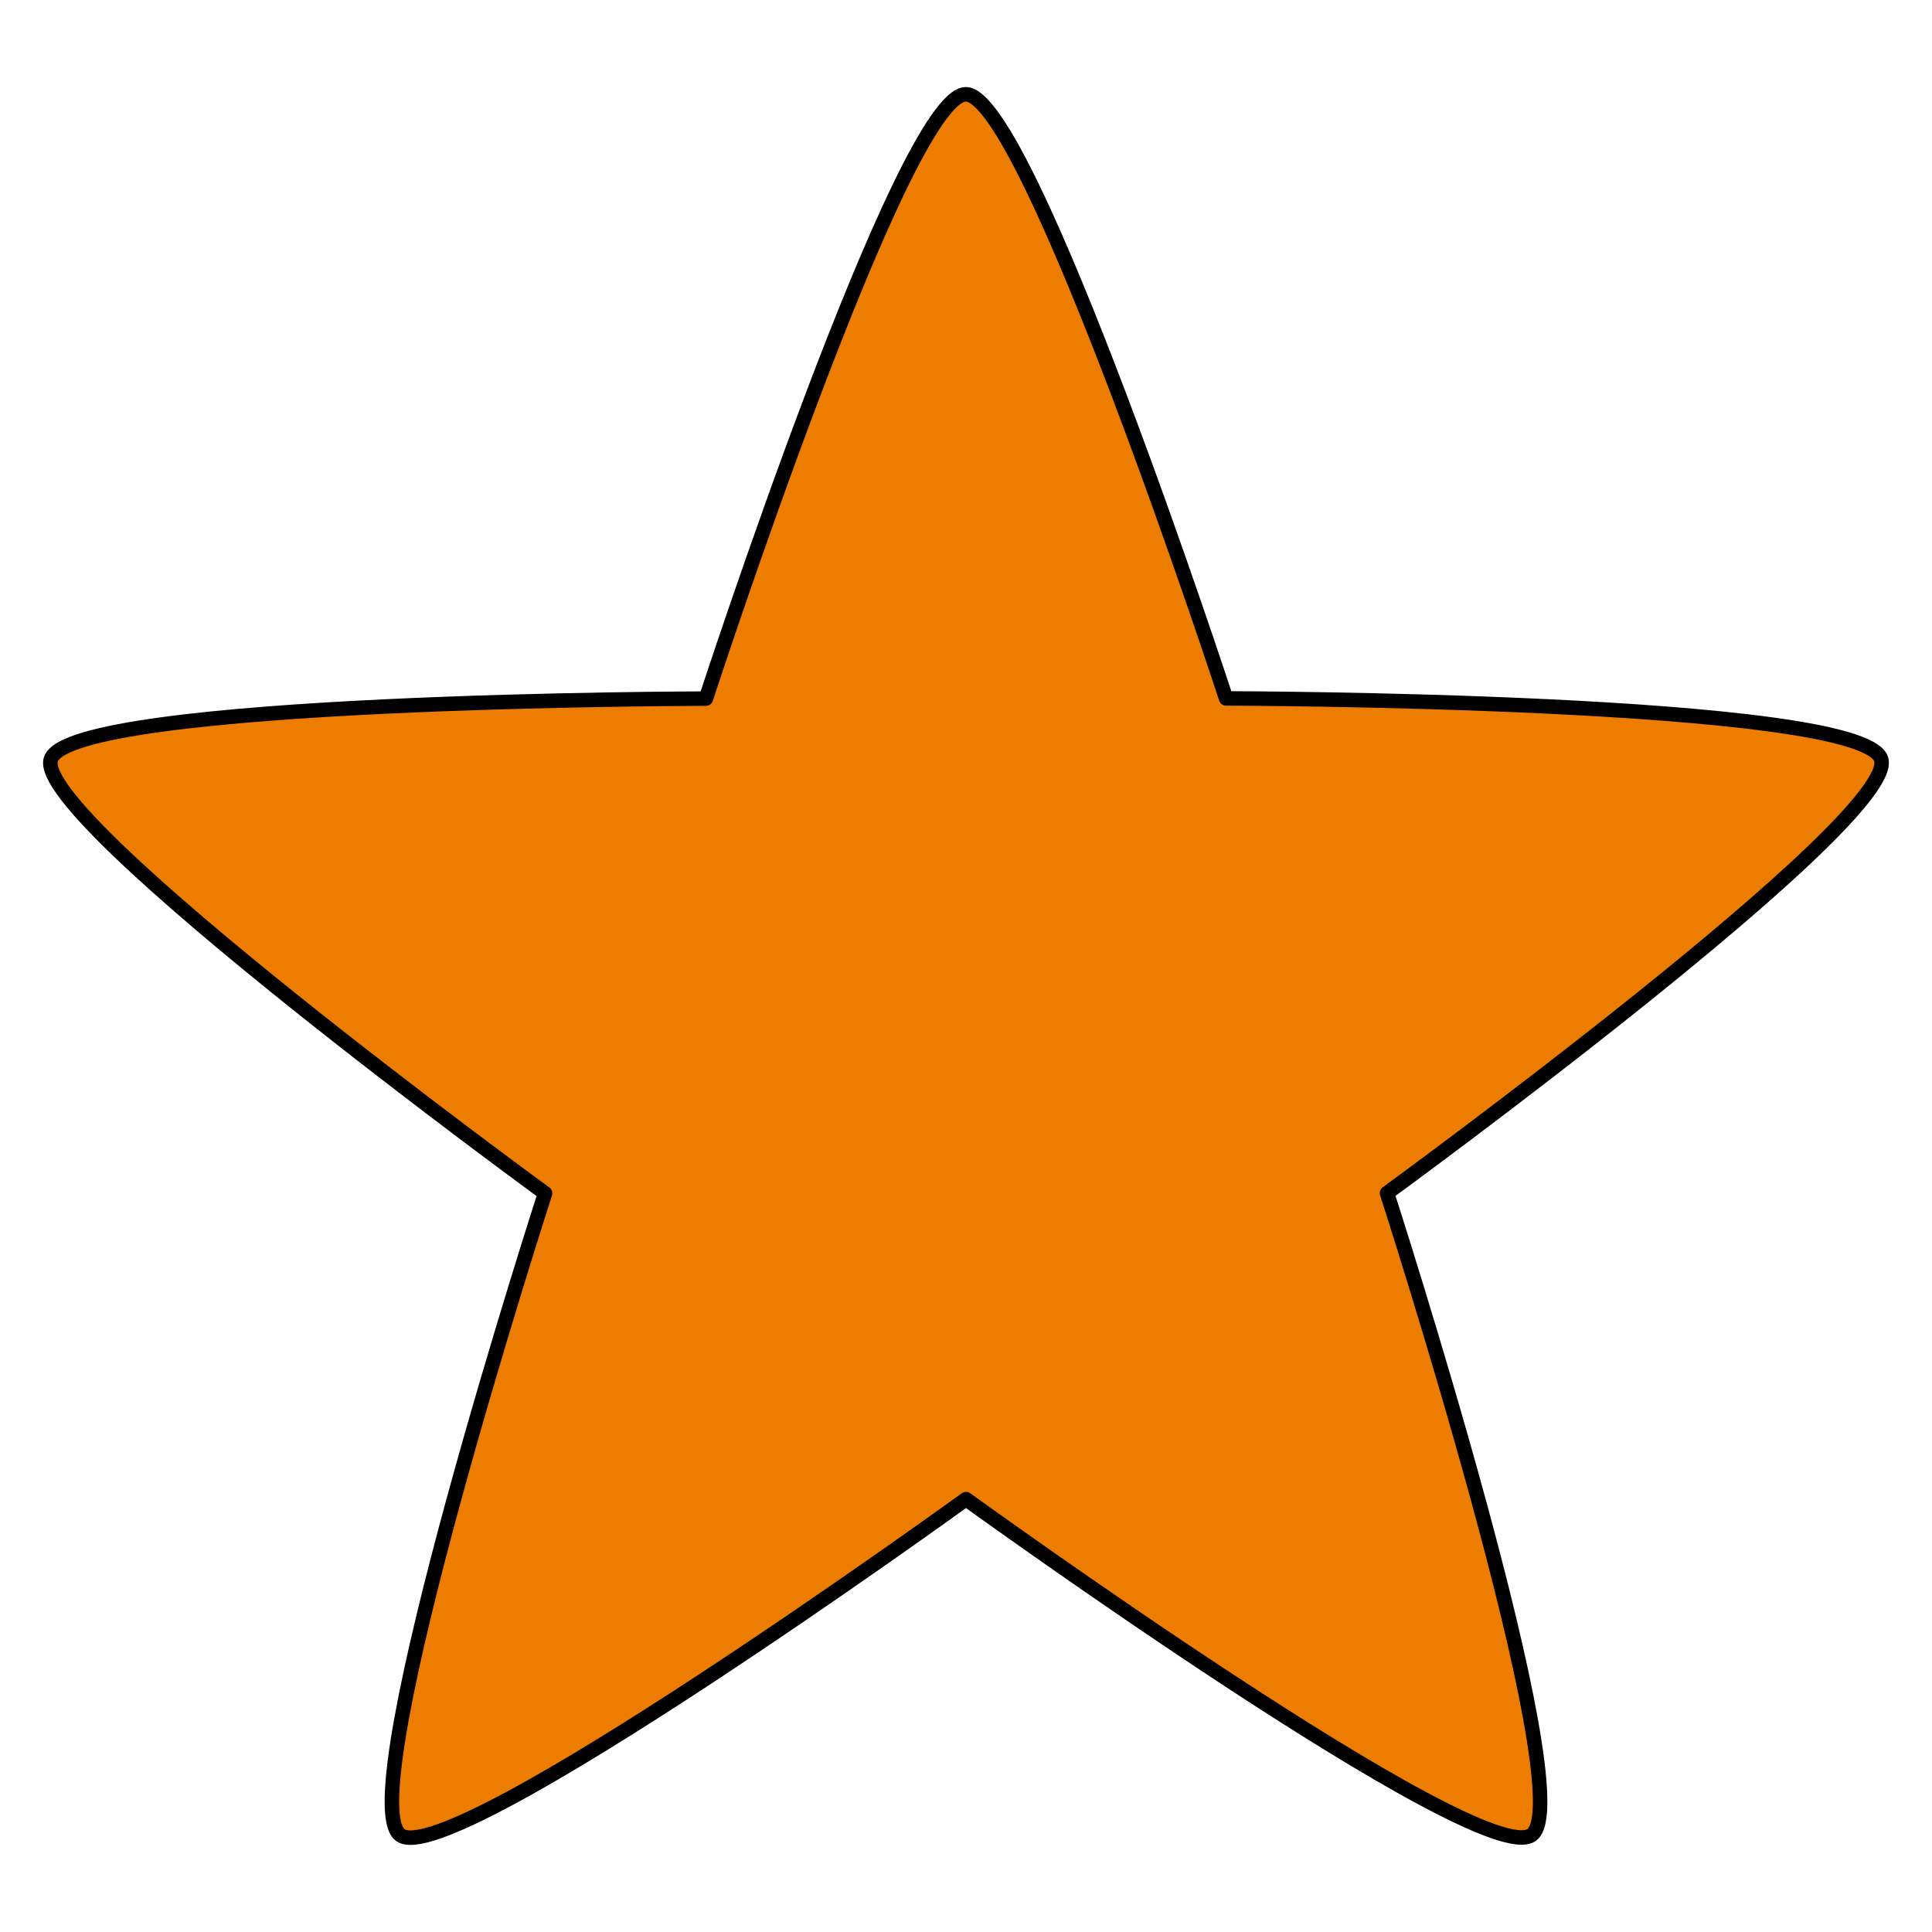
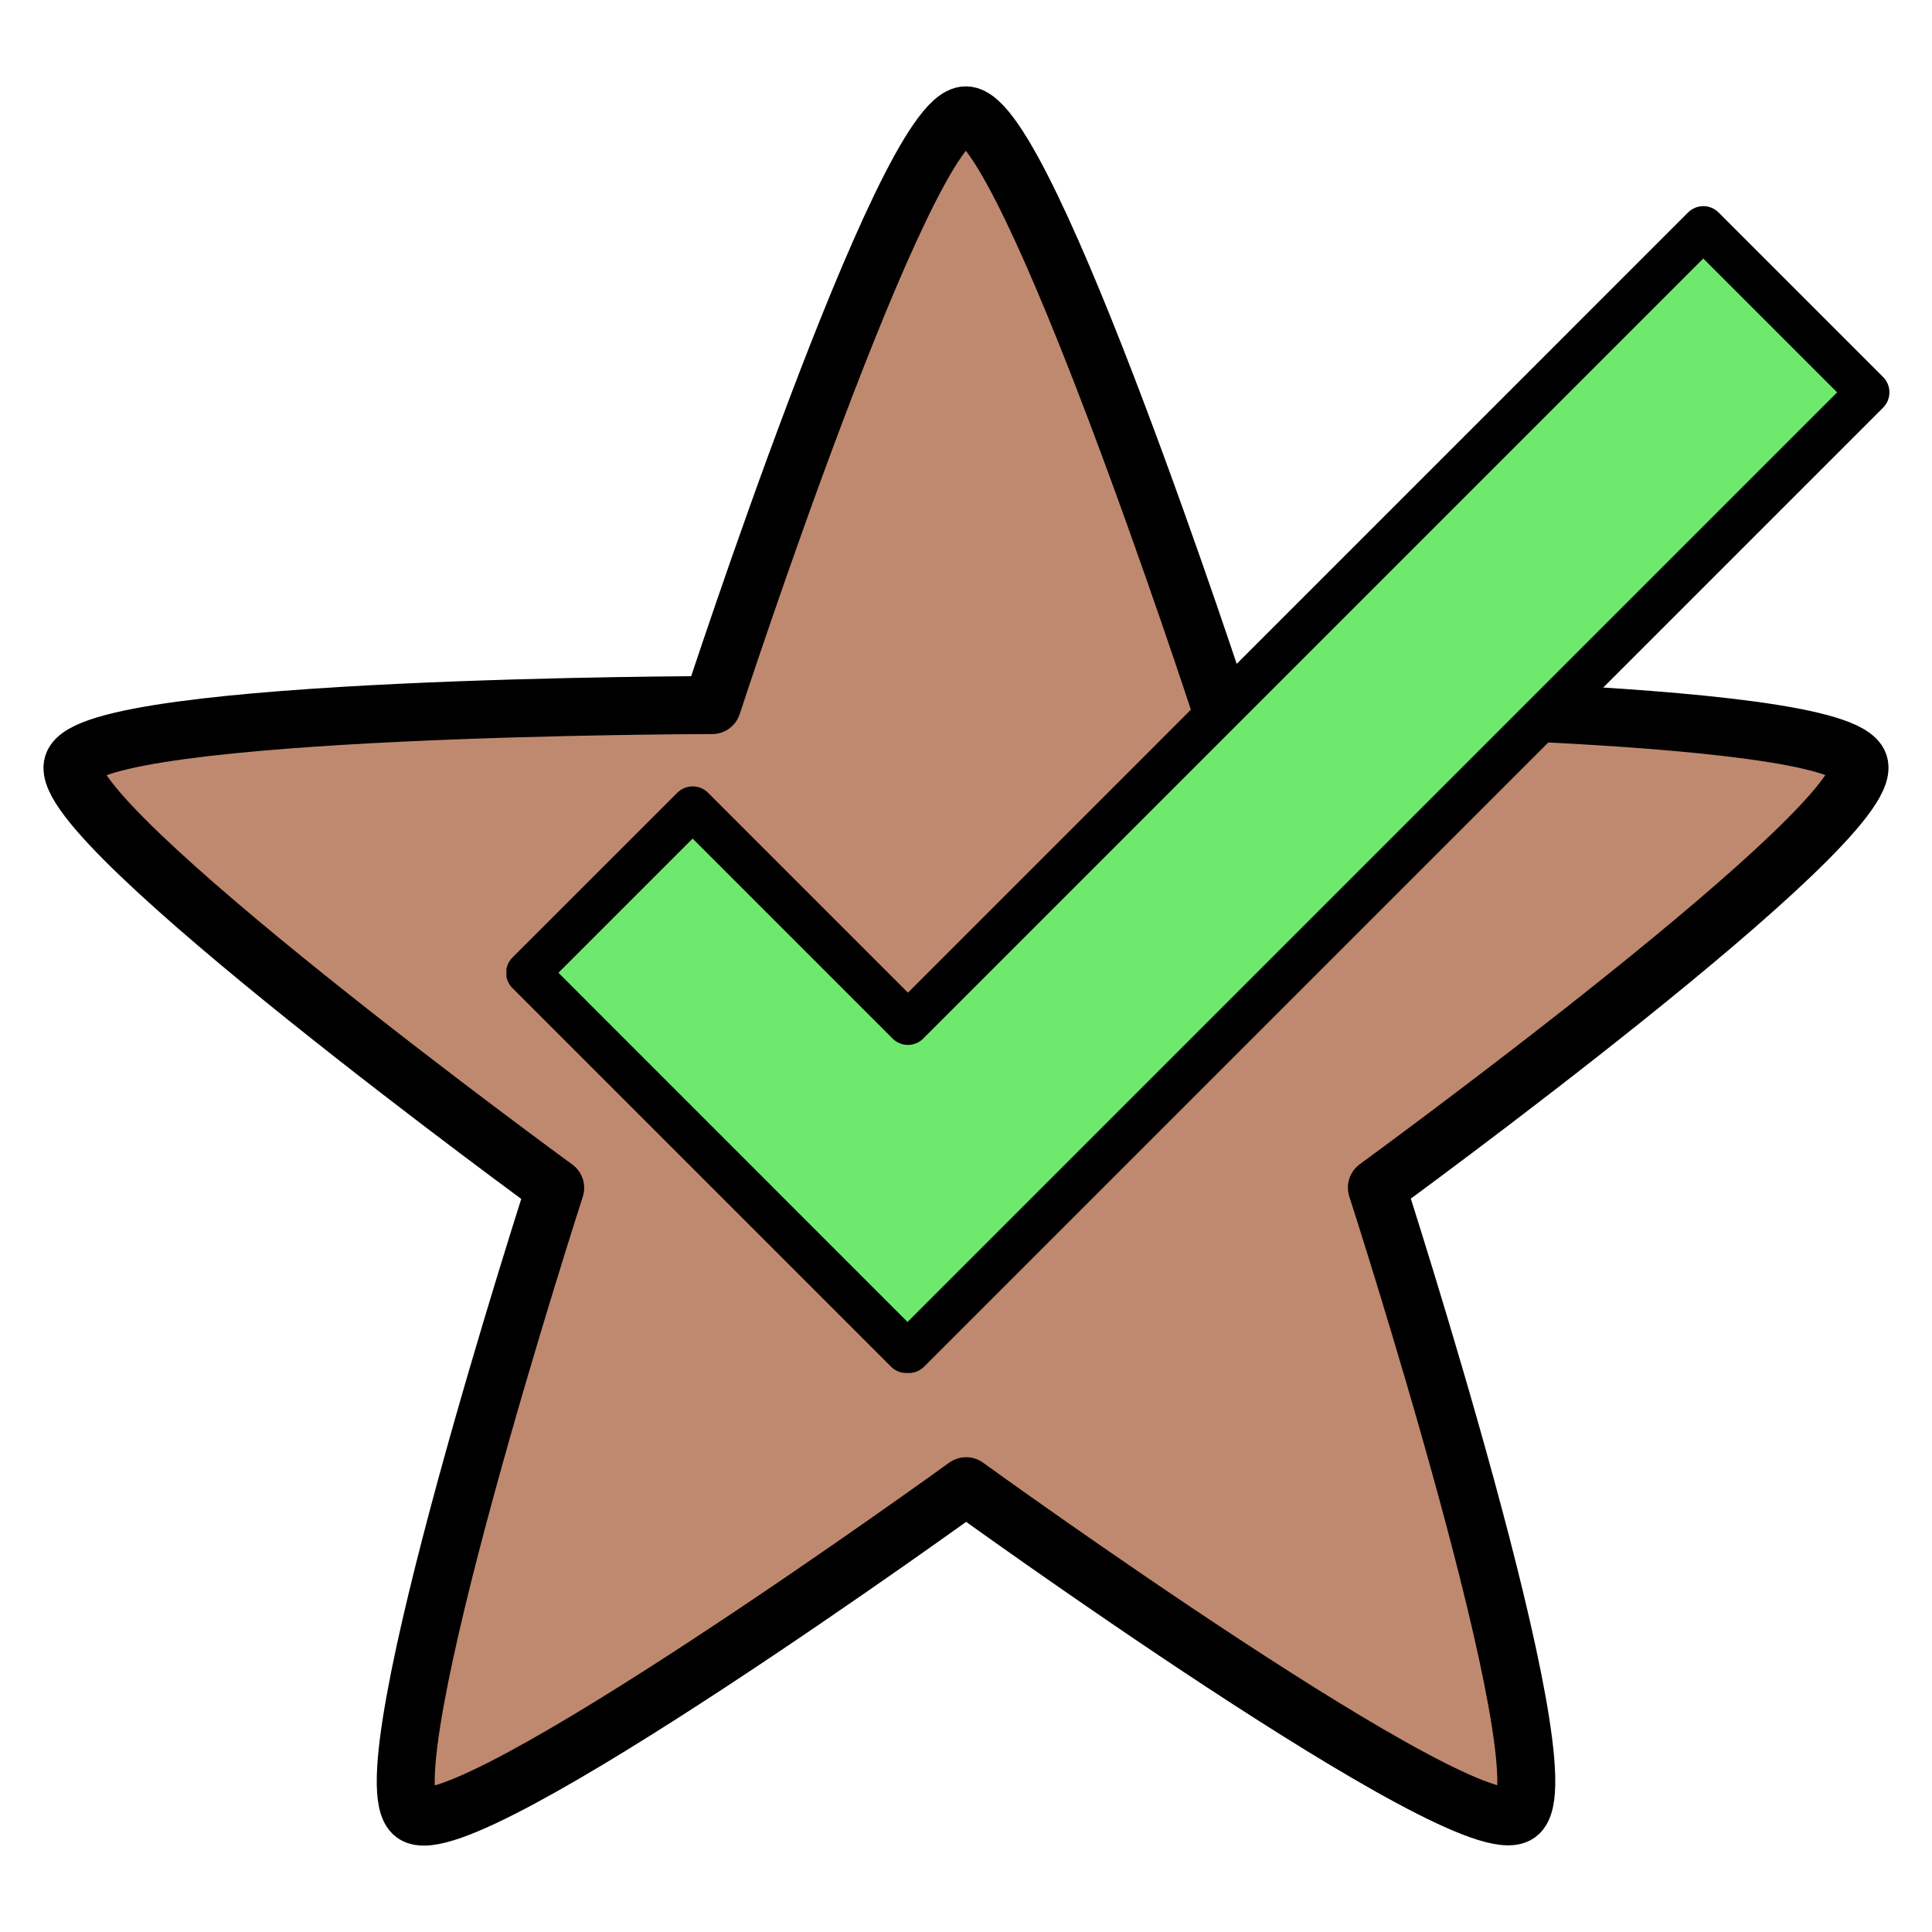
- <svg xmlns="http://www.w3.org/2000/svg" viewBox="0 0 2000 2000" style="enable-background:new 0 0 2000 2000" xml:space="preserve">
-   <path d="M1032.7 97.6c65 0 269.4 625.4 269.4 625.4s658 1 678.1 62.8c20.1 62-511.5 449.3-511.5 449.3s202.3 626 149.8 664.4c-52.7 38.2-585.6-347.6-585.6-347.6s-533.1 385.9-585.6 347.8c-52.7-38.2 149.8-664.4 149.8-664.4S65.4 847.8 85.5 786c20.1-62 678.1-62.8 678.1-62.8s204-625.6 269.1-625.6z" style="fill-rule:evenodd;clip-rule:evenodd;fill:#ec7d00;stroke:#000;stroke-width:15;stroke-linecap:round;stroke-linejoin:round;stroke-miterlimit:10" transform="translate(-32.864)" />
+ <svg xmlns="http://www.w3.org/2000/svg" xmlns:xlink="http://www.w3.org/1999/xlink" version="1.1" id="Ebene_1" x="0" y="0" viewBox="0 0 2000 2000" style="enable-background:new 0 0 2000 2000" xml:space="preserve">
+   <style>.st1{fill-rule:evenodd;clip-rule:evenodd;fill:#6ee96e}.st1,.st2{clip-path:url(#SVGID_00000002353621602692136510000010301660740129183135_)}.st3{clip-path:url(#SVGID_00000013885131667499662210000002963256467426829460_);fill-rule:evenodd;clip-rule:evenodd}</style>
+   <g transform="translate(-32.864)">
+     <g id="easy">
+       <path id="solved" d="M1032.7 119.4c63.4 0 262.9 610.3 262.9 610.3s642.1 1 661.7 61.3c19.6 60.5-499.1 438.4-499.1 438.4s197.4 610.9 146.2 648.3C1553 1915 1033 1538.5 1033 1538.5S512.7 1915.1 461.4 1878c-51.4-37.3 146.2-648.3 146.2-648.3S88.8 851.5 108.4 791.2c19.6-60.5 661.7-61.3 661.7-61.3s199.1-610.5 262.6-610.5z" style="fill-rule:evenodd;clip-rule:evenodd;fill:#bf8970;stroke:#000;stroke-width:60;stroke-linecap:round;stroke-linejoin:round;stroke-miterlimit:10" />
+     </g>
+   </g>
+   <defs>
+     <path id="SVGID_1_" d="M524.2 119.4h1434v1434h-1434z" />
+   </defs>
+   <clipPath id="SVGID_00000110441661647523572760000006113327147764934031_">
+     <use xlink:href="#SVGID_1_" style="overflow:visible" />
+   </clipPath>
+   <path style="clip-path:url(#SVGID_00000110441661647523572760000006113327147764934031_);fill-rule:evenodd;clip-rule:evenodd;fill:#6ee96e" d="M939.9 1059.3 717 836.4 546.4 1007l391.9 391.9 1.3-1.2 1.2 1.2 992.8-992.7-170.3-170.3z" />
+   <g style="clip-path:url(#SVGID_00000110441661647523572760000006113327147764934031_)">
+     <defs>
+       <path id="SVGID_00000010307331916876941260000009021287576919573423_" d="M524.2 119.4h1434v1434h-1434z" />
+     </defs>
+     <clipPath id="SVGID_00000077316472688696503840000004598776666228378248_">
+       <use xlink:href="#SVGID_00000010307331916876941260000009021287576919573423_" style="overflow:visible" />
+     </clipPath>
+     <path style="clip-path:url(#SVGID_00000077316472688696503840000004598776666228378248_);fill-rule:evenodd;clip-rule:evenodd" d="m939.9 1027.6-207-207c-8.7-8.7-22.9-8.7-31.7 0L530.5 991.2c-8.8 8.8-8.8 22.9 0 31.7l391.9 391.9c4.7 4.7 11 6.9 17.1 6.5 6.1.4 12.4-1.8 17.1-6.5L1949.4 422c8.7-8.8 8.7-22.9 0-31.7L1779.1 220c-8.7-8.8-22.9-8.8-31.7 0l-807.5 807.6zM578.1 1007 717 868.1l207 207c8.8 8.8 22.9 8.8 31.7 0l807.5-807.5 138.6 138.6-962.3 962.3L578.1 1007z" />
+   </g>
</svg>
